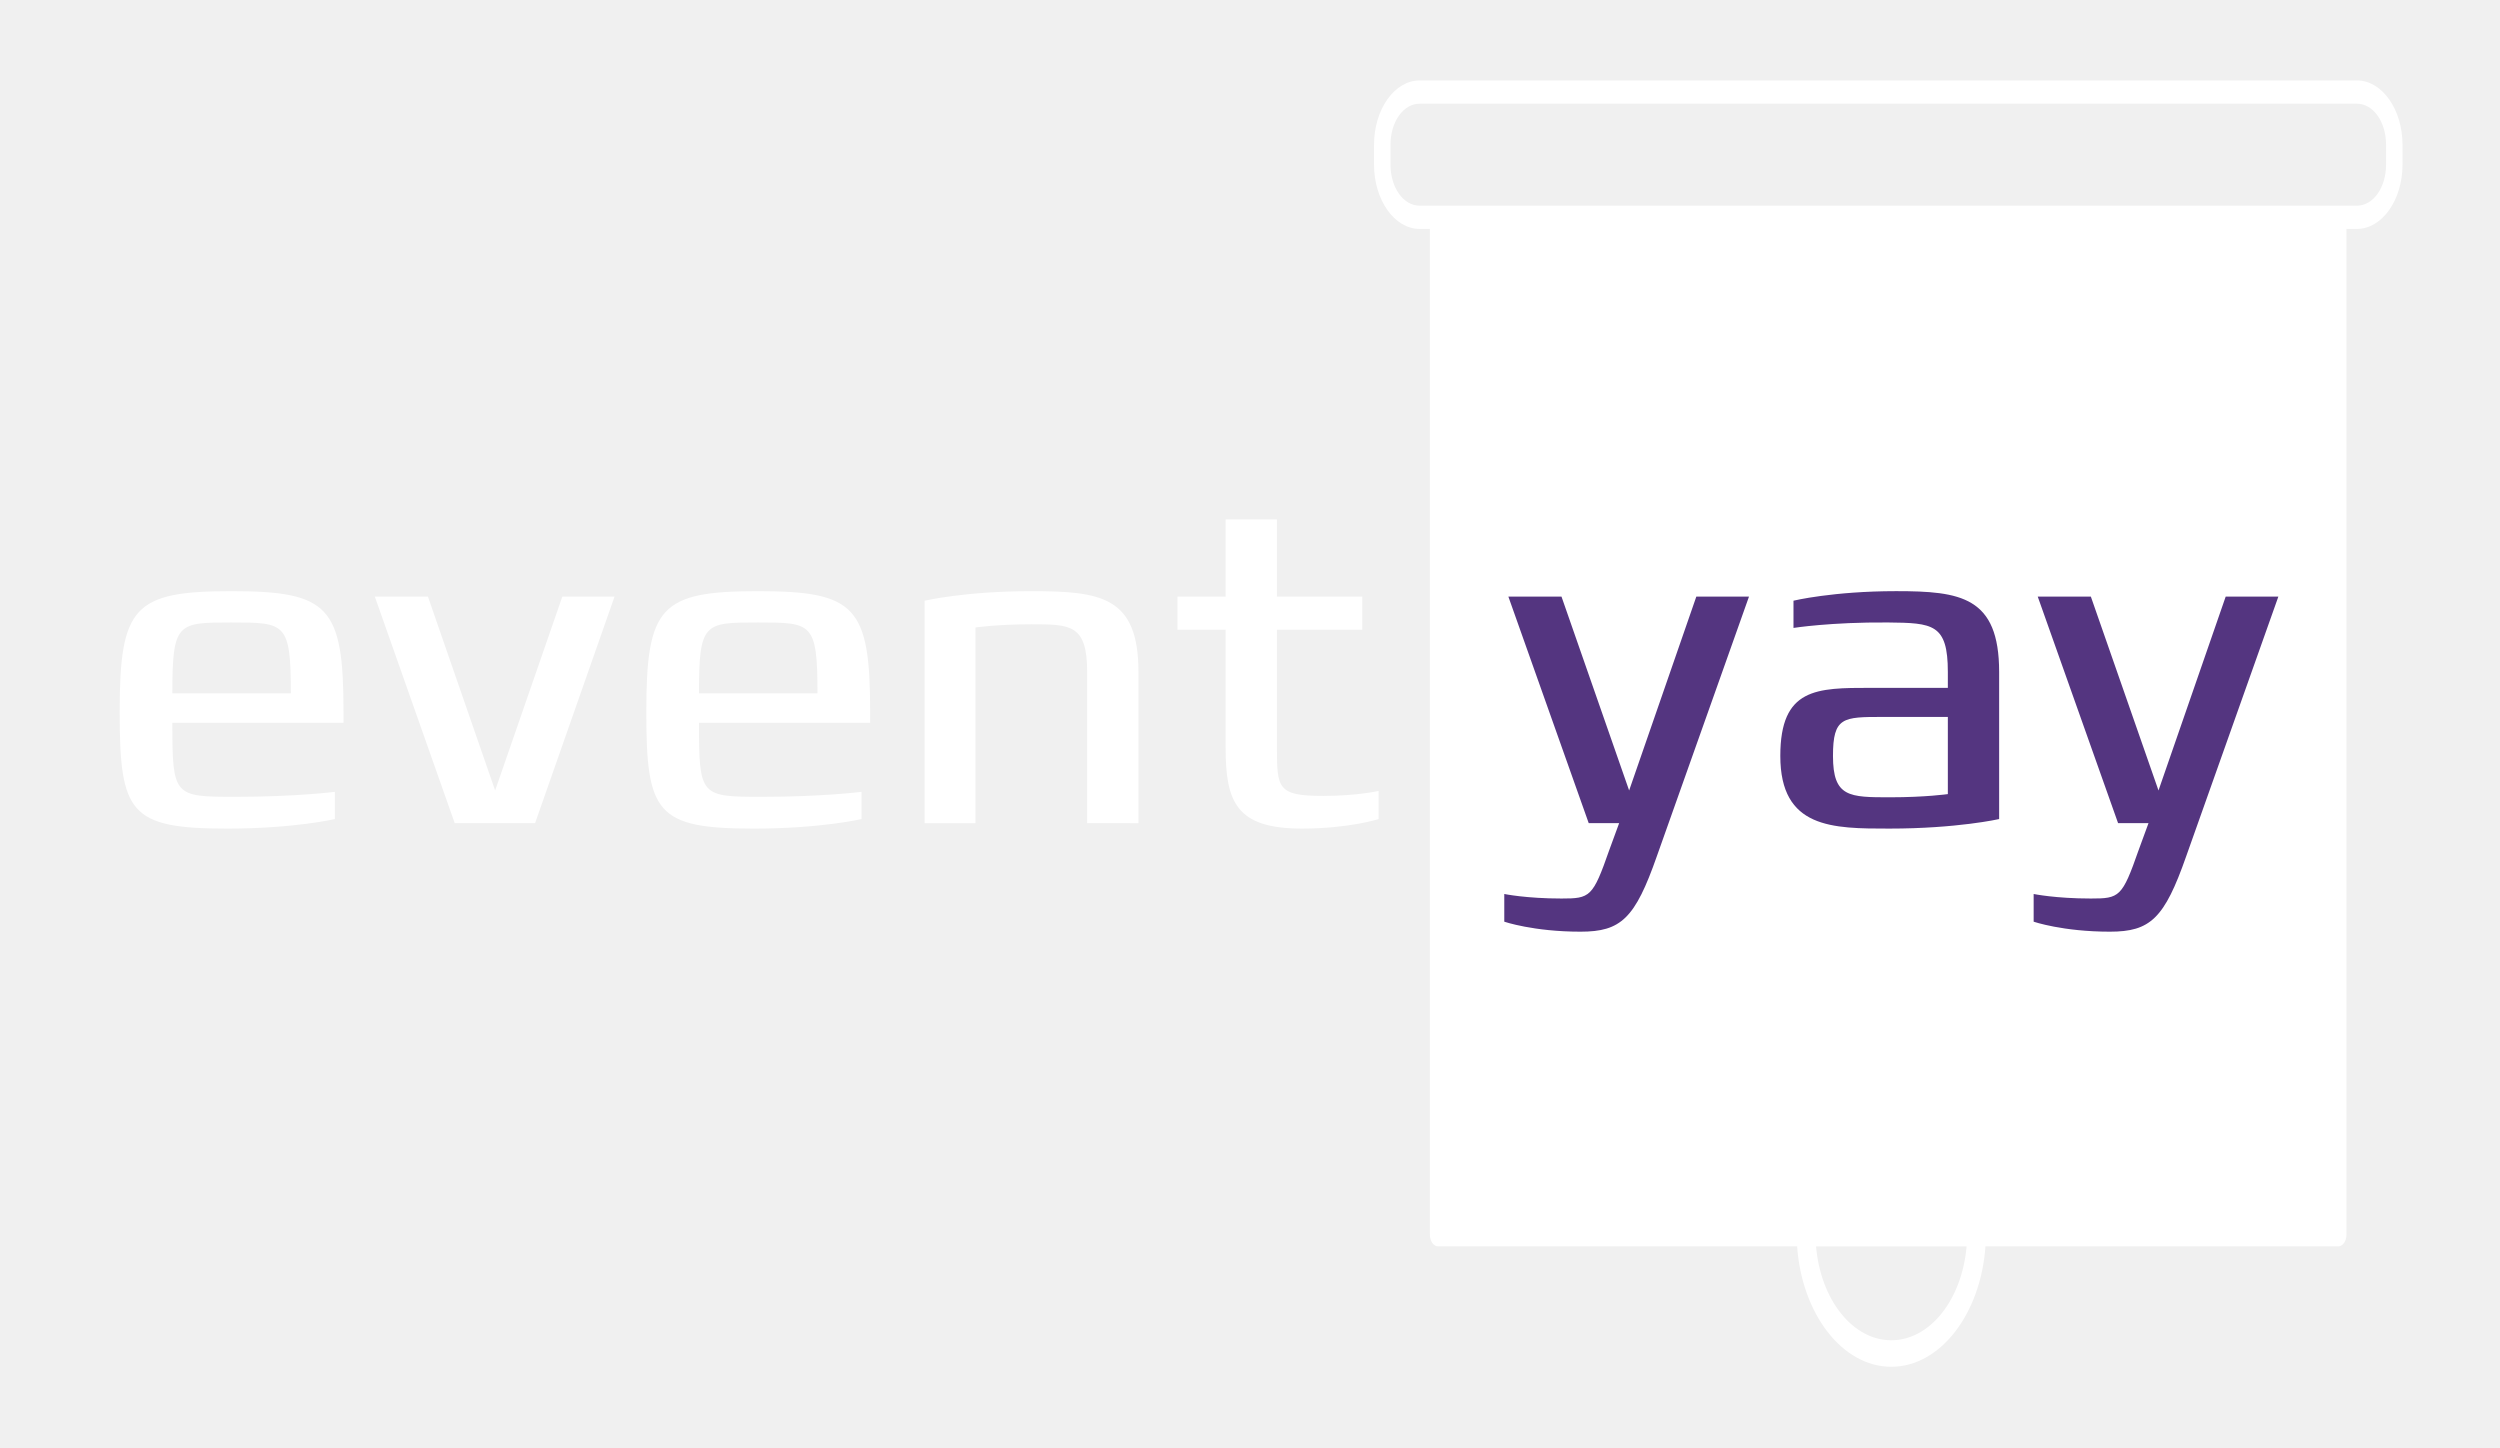
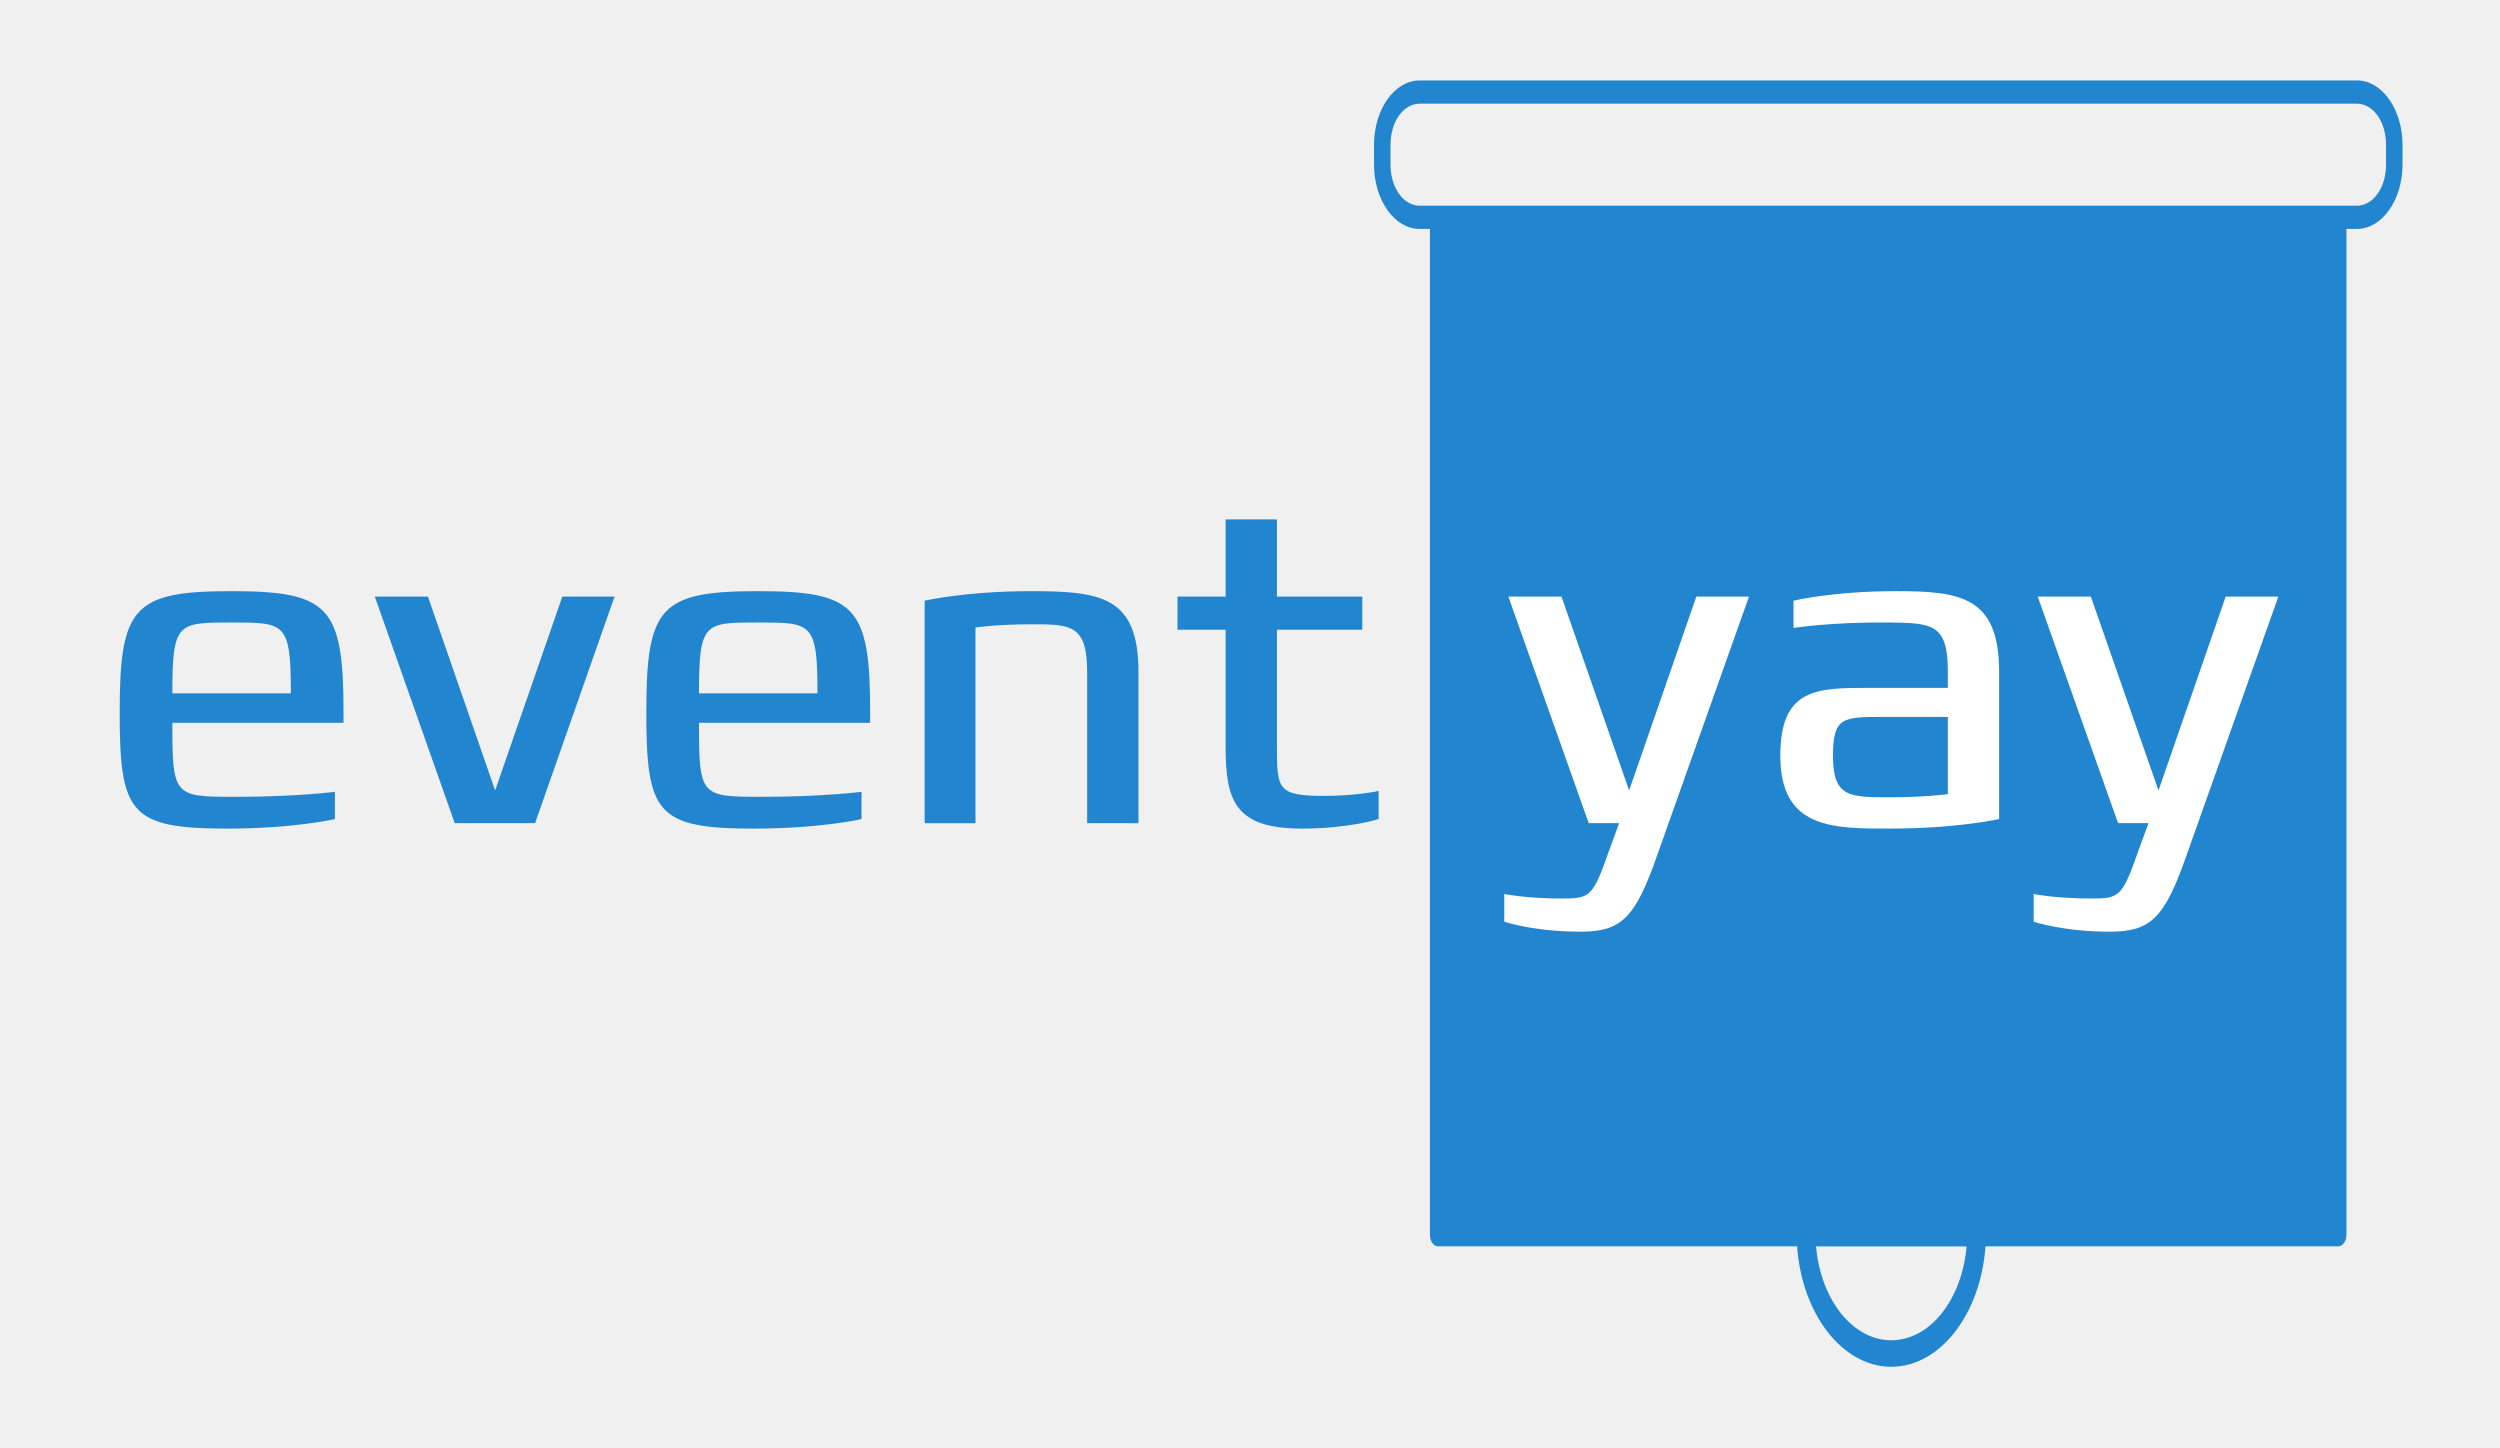
<svg xmlns="http://www.w3.org/2000/svg" width="155.408mm" height="89.964mm" viewBox="0 0 155.408 89.964" version="1.1" id="svg8">
  <defs id="defs4571" />
-   <path id="rect4550" d="m 88.249,5 c -1.561,0 -2.835,1.796 -2.835,4 v 1.232 c 0,2.203 1.274,3.999 2.835,3.999 h 0.638 l 7e-6,62.524 c 2.8e-5,0.399 0.229,0.723 0.512,0.723 h 22.316 c 0.293,4.194 2.806,7.485 5.853,7.485 3.047,0 5.561,-3.291 5.854,-7.485 h 21.929 c 0.283,-4e-5 0.512,-0.324 0.512,-0.723 l 2e-5,-62.524 h 0.65 c 1.562,0 2.835,-1.796 2.835,-3.999 V 9 c 0,-2.203 -1.274,-4 -2.835,-4 z m 0,1.446 h 58.265 c 1.012,0 1.811,1.126 1.811,2.554 v 1.232 c 0,1.428 -0.799,2.554 -1.811,2.554 H 145.352 89.4 88.249 c -1.012,0 -1.811,-1.126 -1.811,-2.554 V 9 c 0,-1.428 0.799,-2.554 1.811,-2.554 z M 112.89,77.479 h 9.36 c -0.285,3.296 -2.265,5.836 -4.68,5.836 -2.415,0 -4.395,-2.54 -4.679,-5.836 z" style="color:#000000;font-style:normal;font-variant:normal;font-weight:normal;font-stretch:normal;font-size:medium;line-height:normal;font-family:sans-serif;font-variant-ligatures:normal;font-variant-position:normal;font-variant-caps:normal;font-variant-numeric:normal;font-variant-alternates:normal;font-feature-settings:normal;text-indent:0;text-align:start;text-decoration:none;text-decoration-line:none;text-decoration-style:solid;text-decoration-color:#000000;letter-spacing:normal;word-spacing:normal;text-transform:none;writing-mode:lr-tb;direction:ltr;text-orientation:mixed;dominant-baseline:auto;baseline-shift:baseline;text-anchor:start;white-space:normal;shape-padding:0;clip-rule:nonzero;display:inline;overflow:visible;visibility:visible;opacity:1;isolation:auto;mix-blend-mode:normal;color-interpolation:sRGB;color-interpolation-filters:linearRGB;solid-color:#000000;solid-opacity:1;vector-effect:none;fill:#ffffff;fill-opacity:1;fill-rule:nonzero;stroke:none;stroke-width:1.217;stroke-linecap:round;stroke-linejoin:round;stroke-miterlimit:4;stroke-dasharray:none;stroke-dashoffset:0;stroke-opacity:1;marker:none;color-rendering:auto;image-rendering:auto;shape-rendering:auto;text-rendering:auto;enable-background:accumulate" />
-   <path style="font-size:28.222px;line-height:125%;font-family:'Francker Pro';-inkscape-font-specification:'Francker Pro, Normal';letter-spacing:0px;word-spacing:0px;fill:#543580;stroke-width:0.265px;fill-opacity:1" d="m 108.723,37.087 h -3.274 l -4.177,12.051 -4.205,-12.051 h -3.302 l 4.995,14.083 h 1.891 l -0.621,1.693 c -1.016,2.907 -1.185,2.992 -2.963,2.992 -2.201,0 -3.556,-0.282 -3.556,-0.282 v 1.722 c 0,0 1.806,0.621 4.741,0.621 2.512,0 3.387,-0.818 4.741,-4.685 z m 15.55,13.829 v -9.144 c 0,-4.685 -2.399,-5.024 -6.406,-5.024 -3.923,0 -6.378,0.593 -6.378,0.593 v 1.693 c 0,0 2.314,-0.367 5.87,-0.339 2.794,0.028 3.725,0.085 3.725,3.076 v 0.988 h -4.798 c -3.358,0 -5.616,0 -5.616,4.233 0,4.516 3.246,4.516 6.773,4.516 4.233,0 6.83,-0.593 6.83,-0.593 z m -3.189,-1.552 c 0,0 -1.383,0.198 -3.584,0.198 -2.54,0 -3.556,0 -3.556,-2.568 0,-2.427 0.621,-2.427 3.104,-2.427 h 4.036 z m 20.546,-12.277 h -3.274 l -4.177,12.051 -4.205,-12.051 h -3.302 l 4.995,14.083 h 1.891 l -0.621,1.693 c -1.016,2.907 -1.185,2.992 -2.963,2.992 -2.201,0 -3.556,-0.282 -3.556,-0.282 v 1.722 c 0,0 1.806,0.621 4.741,0.621 2.512,0 3.387,-0.818 4.741,-4.685 z" id="text1" aria-label="yay" />
-   <path style="font-size:28.222px;line-height:125%;font-family:'Francker Pro';-inkscape-font-specification:'Francker Pro, Normal';letter-spacing:0px;word-spacing:0px;fill:#ffffff;stroke-width:0.265px;fill-opacity:1" d="m 21.354,44.933 v -0.677 c 0,-6.548 -0.903,-7.507 -6.971,-7.507 -6.068,0 -6.943,0.96 -6.943,7.507 0,6.294 0.621,7.253 6.689,7.253 4.149,0 6.689,-0.593 6.689,-0.593 v -1.693 c 0,0 -2.427,0.31 -6.181,0.31 -3.838,0 -3.923,-0.028 -3.923,-4.6 z m -3.274,-1.834 h -7.366 c 0,-4.403 0.31,-4.403 3.669,-4.403 3.358,0 3.697,0 3.697,4.403 z M 38.202,37.087 h -3.246 l -4.177,12.051 -4.177,-12.051 h -3.302 l 4.967,14.083 h 4.995 z m 15.889,7.846 v -0.677 c 0,-6.548 -0.903,-7.507 -6.971,-7.507 -6.068,0 -6.943,0.96 -6.943,7.507 0,6.294 0.621,7.253 6.689,7.253 4.149,0 6.689,-0.593 6.689,-0.593 v -1.693 c 0,0 -2.427,0.31 -6.181,0.31 -3.838,0 -3.923,-0.028 -3.923,-4.6 z m -3.274,-1.834 h -7.366 c 0,-4.403 0.31,-4.403 3.669,-4.403 3.358,0 3.697,0 3.697,4.403 z m 19.953,8.072 v -9.398 c 0,-4.685 -2.314,-5.024 -6.66,-5.024 -4.12,0 -6.632,0.593 -6.632,0.593 v 13.829 h 3.161 V 39.006 c 0,0 1.355,-0.198 3.471,-0.198 2.427,0 3.471,0 3.471,2.963 v 9.398 z m 14.93,-0.254 V 49.166 c 0,0 -1.326,0.31 -3.443,0.31 -2.822,0 -2.879,-0.452 -2.879,-2.992 v -7.338 h 5.306 v -2.06 h -5.306 v -4.798 h -3.189 v 4.798 h -2.992 v 2.06 h 2.992 v 7.338 c 0,3.358 0.649,5.024 4.741,5.024 2.935,0 4.77,-0.593 4.77,-0.593 z" id="text7" aria-label="event" />
+   <path id="rect4550" d="m 88.249,5 c -1.561,0 -2.835,1.796 -2.835,4 v 1.232 c 0,2.203 1.274,3.999 2.835,3.999 h 0.638 l 7e-6,62.524 c 2.8e-5,0.399 0.229,0.723 0.512,0.723 h 22.316 c 0.293,4.194 2.806,7.485 5.853,7.485 3.047,0 5.561,-3.291 5.854,-7.485 h 21.929 c 0.283,-4e-5 0.512,-0.324 0.512,-0.723 l 2e-5,-62.524 h 0.65 c 1.562,0 2.835,-1.796 2.835,-3.999 V 9 c 0,-2.203 -1.274,-4 -2.835,-4 z m 0,1.446 h 58.265 c 1.012,0 1.811,1.126 1.811,2.554 v 1.232 c 0,1.428 -0.799,2.554 -1.811,2.554 H 145.352 89.4 88.249 c -1.012,0 -1.811,-1.126 -1.811,-2.554 V 9 c 0,-1.428 0.799,-2.554 1.811,-2.554 z M 112.89,77.479 h 9.36 c -0.285,3.296 -2.265,5.836 -4.68,5.836 -2.415,0 -4.395,-2.54 -4.679,-5.836 z" style="color:#000000;font-style:normal;font-variant:normal;font-weight:normal;font-stretch:normal;font-size:medium;line-height:normal;font-family:sans-serif;font-variant-ligatures:normal;font-variant-position:normal;font-variant-caps:normal;font-variant-numeric:normal;font-variant-alternates:normal;font-feature-settings:normal;text-indent:0;text-align:start;text-decoration:none;text-decoration-line:none;text-decoration-style:solid;text-decoration-color:#000000;letter-spacing:normal;word-spacing:normal;text-transform:none;writing-mode:lr-tb;direction:ltr;text-orientation:mixed;dominant-baseline:auto;baseline-shift:baseline;text-anchor:start;white-space:normal;shape-padding:0;clip-rule:nonzero;display:inline;overflow:visible;visibility:visible;opacity:1;isolation:auto;mix-blend-mode:normal;color-interpolation:sRGB;color-interpolation-filters:linearRGB;solid-color:#000000;solid-opacity:1;vector-effect:none;fill:#2185d0;fill-opacity:1;fill-rule:nonzero;stroke:none;stroke-width:1.217;stroke-linecap:round;stroke-linejoin:round;stroke-miterlimit:4;stroke-dasharray:none;stroke-dashoffset:0;stroke-opacity:1;marker:none;color-rendering:auto;image-rendering:auto;shape-rendering:auto;text-rendering:auto;enable-background:accumulate" />
+   <path style="font-size:28.222px;line-height:125%;font-family:'Francker Pro';-inkscape-font-specification:'Francker Pro, Normal';letter-spacing:0px;word-spacing:0px;fill:#ffffff;stroke-width:0.265px" d="m 108.723,37.087 h -3.274 l -4.177,12.051 -4.205,-12.051 h -3.302 l 4.995,14.083 h 1.891 l -0.621,1.693 c -1.016,2.907 -1.185,2.992 -2.963,2.992 -2.201,0 -3.556,-0.282 -3.556,-0.282 v 1.722 c 0,0 1.806,0.621 4.741,0.621 2.512,0 3.387,-0.818 4.741,-4.685 z m 15.55,13.829 v -9.144 c 0,-4.685 -2.399,-5.024 -6.406,-5.024 -3.923,0 -6.378,0.593 -6.378,0.593 v 1.693 c 0,0 2.314,-0.367 5.87,-0.339 2.794,0.028 3.725,0.085 3.725,3.076 v 0.988 h -4.798 c -3.358,0 -5.616,0 -5.616,4.233 0,4.516 3.246,4.516 6.773,4.516 4.233,0 6.83,-0.593 6.83,-0.593 z m -3.189,-1.552 c 0,0 -1.383,0.198 -3.584,0.198 -2.54,0 -3.556,0 -3.556,-2.568 0,-2.427 0.621,-2.427 3.104,-2.427 h 4.036 z m 20.546,-12.277 h -3.274 l -4.177,12.051 -4.205,-12.051 h -3.302 l 4.995,14.083 h 1.891 l -0.621,1.693 c -1.016,2.907 -1.185,2.992 -2.963,2.992 -2.201,0 -3.556,-0.282 -3.556,-0.282 v 1.722 c 0,0 1.806,0.621 4.741,0.621 2.512,0 3.387,-0.818 4.741,-4.685 z" id="text1" aria-label="yay" />
+   <path style="font-size:28.222px;line-height:125%;font-family:'Francker Pro';-inkscape-font-specification:'Francker Pro, Normal';letter-spacing:0px;word-spacing:0px;fill:#2185d0;stroke-width:0.265px" d="m 21.354,44.933 v -0.677 c 0,-6.548 -0.903,-7.507 -6.971,-7.507 -6.068,0 -6.943,0.96 -6.943,7.507 0,6.294 0.621,7.253 6.689,7.253 4.149,0 6.689,-0.593 6.689,-0.593 v -1.693 c 0,0 -2.427,0.31 -6.181,0.31 -3.838,0 -3.923,-0.028 -3.923,-4.6 z m -3.274,-1.834 h -7.366 c 0,-4.403 0.31,-4.403 3.669,-4.403 3.358,0 3.697,0 3.697,4.403 z M 38.202,37.087 h -3.246 l -4.177,12.051 -4.177,-12.051 h -3.302 l 4.967,14.083 h 4.995 z m 15.889,7.846 v -0.677 c 0,-6.548 -0.903,-7.507 -6.971,-7.507 -6.068,0 -6.943,0.96 -6.943,7.507 0,6.294 0.621,7.253 6.689,7.253 4.149,0 6.689,-0.593 6.689,-0.593 v -1.693 c 0,0 -2.427,0.31 -6.181,0.31 -3.838,0 -3.923,-0.028 -3.923,-4.6 z m -3.274,-1.834 h -7.366 c 0,-4.403 0.31,-4.403 3.669,-4.403 3.358,0 3.697,0 3.697,4.403 z m 19.953,8.072 v -9.398 c 0,-4.685 -2.314,-5.024 -6.66,-5.024 -4.12,0 -6.632,0.593 -6.632,0.593 v 13.829 h 3.161 V 39.006 c 0,0 1.355,-0.198 3.471,-0.198 2.427,0 3.471,0 3.471,2.963 v 9.398 z m 14.93,-0.254 V 49.166 c 0,0 -1.326,0.31 -3.443,0.31 -2.822,0 -2.879,-0.452 -2.879,-2.992 v -7.338 h 5.306 v -2.06 h -5.306 v -4.798 h -3.189 v 4.798 h -2.992 v 2.06 h 2.992 v 7.338 c 0,3.358 0.649,5.024 4.741,5.024 2.935,0 4.77,-0.593 4.77,-0.593 z" id="text7" aria-label="event" />
</svg>
